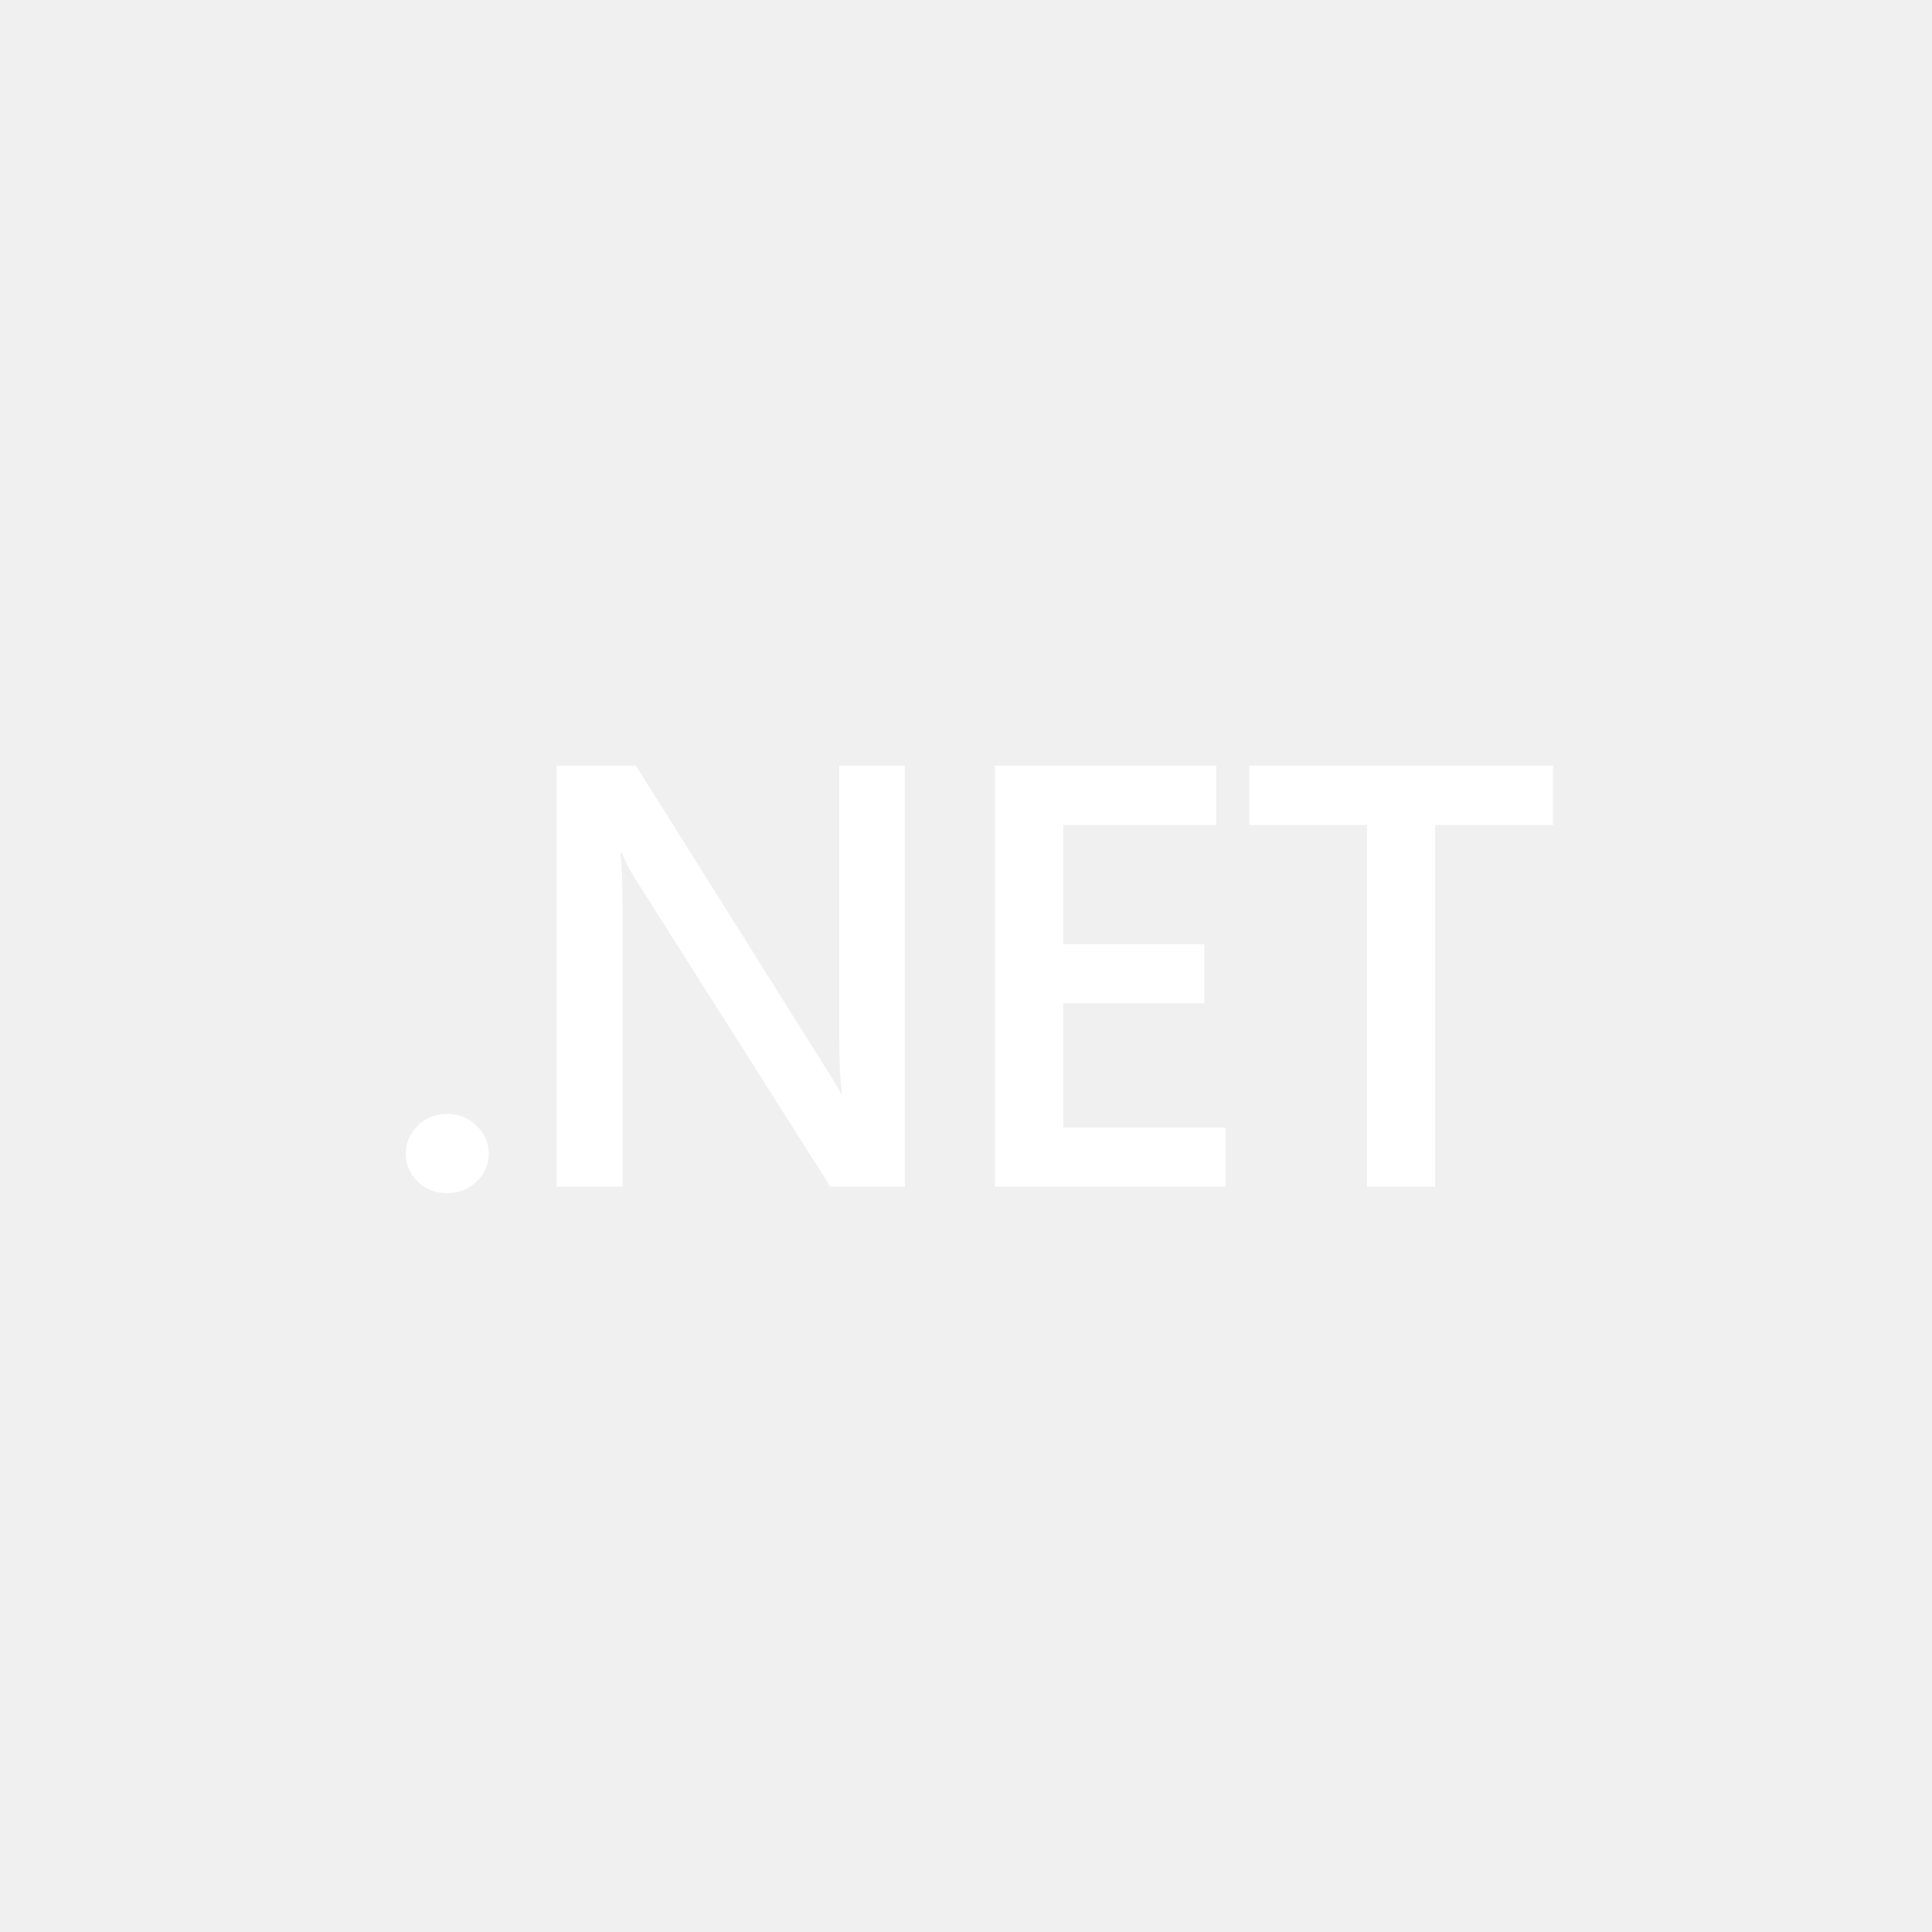
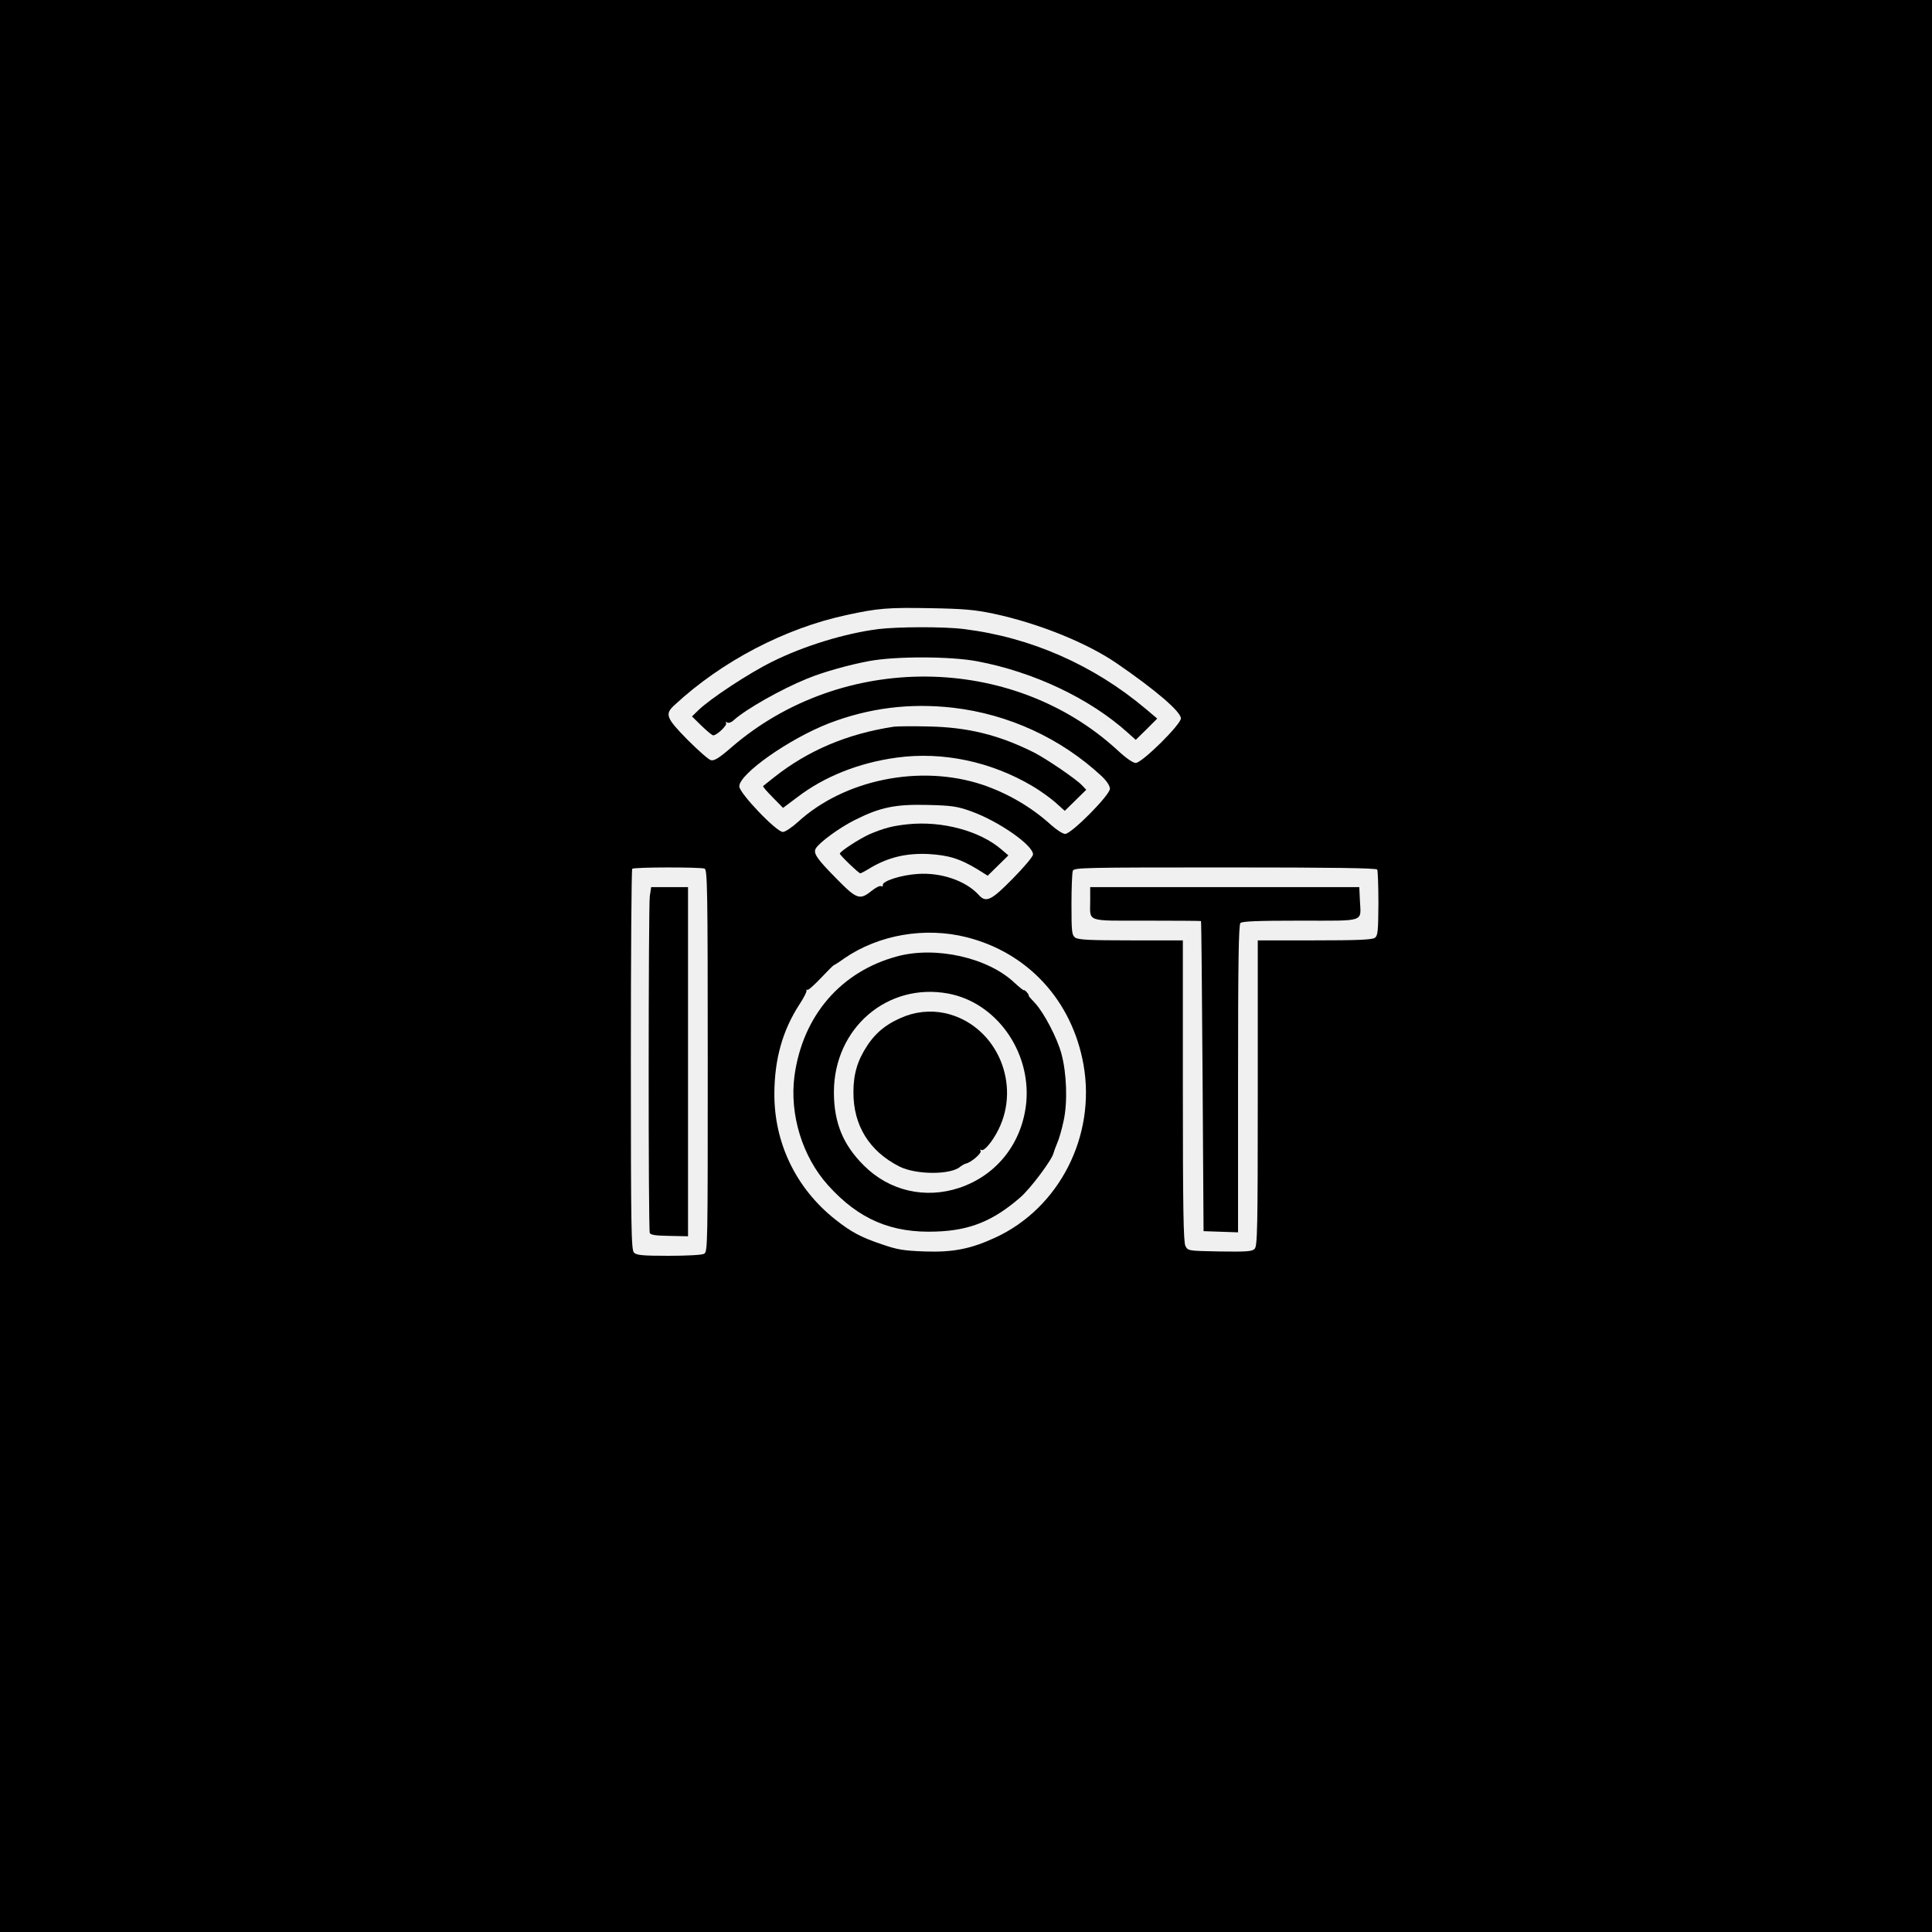
- <svg xmlns="http://www.w3.org/2000/svg" width="456" height="456" viewBox="0 0 456 456" version="1.1" xml:space="preserve" style="fill-rule:evenodd;clip-rule:evenodd;stroke-linejoin:round;stroke-miterlimit:2;">
-   <path d="m 105.5,281.609 c -2.703,0 -5.001,-0.9 -6.893,-2.702 -1.892,-1.848 -2.838,-4.042 -2.838,-6.582 0,-2.587 0.946,-4.804 2.838,-6.652 1.892,-1.848 4.19,-2.772 6.893,-2.772 2.748,0 5.068,0.924 6.96,2.772 1.937,1.848 2.906,4.064 2.906,6.652 0,2.54 -0.968,4.734 -2.906,6.582 -1.892,1.802 -4.212,2.702 -6.96,2.702 z" style="fill:#ffffff;fill-rule:nonzero;stroke-width:0.838" />
-   <path d="M 213.561,280.084 H 195.99 L 149.7,207.054 c -1.171,-1.848 -2.14,-3.765 -2.906,-5.751 h -0.406 c 0.361,2.125 0.541,6.675 0.541,13.65 v 65.132 h -15.543 v -99.36 h 18.719 l 44.737,71.298 c 1.892,2.957 3.109,4.989 3.649,6.098 h 0.27 c -0.45,-2.632 -0.676,-7.09 -0.676,-13.373 v -64.023 h 15.476 z" style="fill:#ffffff;fill-rule:nonzero;stroke-width:0.838" />
-   <path d="m 289.251,280.084 h -54.401 v -99.36 h 52.238 v 13.997 h -36.154 v 28.131 h 33.316 v 13.927 h -33.316 v 29.378 h 38.316 z" style="fill:#ffffff;fill-rule:nonzero;stroke-width:0.838" />
-   <path d="M 366.565,194.721 H 338.722 v 85.363 h -16.084 v -85.363 h -27.775 v -13.997 h 71.701 z" style="fill:#ffffff;fill-rule:nonzero;stroke-width:0.838" />
+ <svg xmlns="http://www.w3.org/2000/svg" version="1.0" width="980pt" height="980pt" viewBox="0 0 980 980" preserveAspectRatio="xMidYMid meet">
+   <g transform="translate(0,980) scale(0.1,-0.1)" fill="#000000" stroke="none">
+     <path d="M0 4900 l0 -4900 4900 0 4900 0 0 4900 0 4900 -4900 0 -4900 0 0 -4900z m5040 1787 c226 -48 474 -148 625 -252 197 -135 325 -245 325 -279 0 -31 -197 -226 -229 -226 -14 0 -49 24 -94 66 -536 491 -1397 497 -1957 13 -63 -55 -87 -69 -104 -65 -12 3 -65 50 -119 104 -110 112 -116 130 -64 177 240 222 559 388 870 455 160 35 212 39 427 35 170 -3 225 -8 320 -28z m-205 -477 c281 -33 545 -154 753 -347 27 -26 42 -49 42 -64 0 -32 -195 -229 -227 -229 -12 0 -44 21 -72 46 -99 90 -221 161 -349 204 -314 104 -699 26 -934 -189 -31 -28 -65 -51 -77 -51 -33 0 -221 197 -221 231 0 64 254 242 455 320 203 78 410 104 630 79z m90 -525 c140 -50 315 -172 315 -219 0 -11 -46 -65 -102 -122 -109 -111 -136 -125 -173 -84 -65 72 -190 115 -309 107 -85 -5 -183 -37 -178 -57 1 -6 -2 -9 -8 -5 -6 4 -28 -7 -49 -24 -60 -48 -75 -43 -178 62 -99 100 -119 129 -105 153 17 30 119 105 197 144 129 65 205 81 370 77 123 -3 150 -7 220 -32z m-1351 -291 c14 -6 16 -101 16 -975 0 -947 0 -969 -19 -979 -11 -6 -88 -10 -180 -10 -132 0 -162 3 -175 16 -14 14 -16 116 -16 978 0 529 3 966 7 969 8 9 346 9 367 1z m3412 -5 c3 -6 6 -84 6 -172 -1 -141 -3 -163 -18 -174 -14 -10 -89 -13 -306 -13 l-288 0 0 -774 c0 -696 -2 -776 -16 -791 -13 -13 -40 -15 -177 -13 -161 3 -161 3 -174 28 -10 19 -13 193 -13 788 l0 762 -263 0 c-212 0 -267 3 -283 14 -17 13 -19 27 -19 168 0 84 3 161 7 171 7 16 53 17 772 17 545 0 767 -3 772 -11z m-2083 -343 c312 -79 535 -322 593 -646 64 -361 -122 -727 -446 -877 -125 -58 -215 -76 -360 -71 -107 4 -138 9 -216 36 -107 36 -156 62 -238 127 -198 157 -310 388 -308 640 1 174 42 319 127 450 22 33 38 65 36 70 -1 6 0 7 4 4 3 -4 34 23 69 60 34 36 64 66 67 66 2 0 26 15 52 34 175 120 409 160 620 107z" />
+     <path d="M4455 6609 c-170 -22 -377 -85 -539 -166 -116 -57 -312 -186 -373 -245 l-33 -32 49 -48 c27 -26 53 -48 59 -48 18 0 72 51 65 62 -4 7 -1 8 6 3 7 -4 22 1 34 13 63 56 239 156 372 210 80 33 212 70 315 89 136 25 411 24 545 -1 288 -54 573 -189 766 -363 l40 -36 55 54 54 54 -58 49 c-265 223 -583 363 -922 405 -99 13 -335 12 -435 0z" />
+     <path d="M4535 6114 c-238 -36 -437 -121 -610 -258 -27 -22 -52 -41 -54 -43 -3 -2 19 -28 48 -57 l53 -54 72 54 c137 105 313 175 504 201 234 32 479 -20 690 -145 37 -22 89 -59 115 -82 l48 -43 55 54 54 53 -22 23 c-29 31 -180 134 -243 166 -178 89 -334 128 -535 132 -80 2 -158 1 -175 -1z" />
+     <path d="M4605 5619 c-76 -8 -120 -19 -193 -50 -50 -22 -152 -88 -152 -99 0 -8 96 -100 104 -100 3 0 28 13 55 30 90 52 179 73 290 68 104 -6 161 -24 250 -78 l51 -32 53 52 52 51 -35 30 c-109 94 -300 146 -475 128z" />
+     <path d="M3296 5253 c-7 -57 -8 -1686 0 -1707 4 -10 28 -14 100 -15 l94 -2 0 886 0 885 -94 0 -93 0 -7 -47z" />
+     <path d="M5530 5231 c0 -110 -27 -101 286 -101 151 0 275 -1 276 -2 2 -2 5 -356 8 -788 l5 -785 88 -3 87 -3 0 779 c0 592 3 781 12 790 9 9 90 12 304 12 336 0 307 -10 302 104 l-3 66 -682 0 -683 0 0 -69z" />
+     <path d="M4551 4949 c-286 -77 -479 -301 -521 -606 -26 -196 40 -411 171 -556 156 -173 322 -243 549 -234 170 6 288 54 424 172 52 44 163 193 170 226 2 8 10 30 18 49 9 19 24 71 33 114 21 93 16 242 -11 341 -21 79 -89 209 -134 257 -20 21 -35 38 -32 38 2 0 -1 7 -8 15 -7 9 -14 14 -16 12 -2 -2 -23 15 -47 37 -134 128 -399 188 -596 135z m260 -189 c242 -46 417 -291 395 -549 -19 -206 -147 -371 -339 -436 -174 -58 -356 -16 -485 113 -106 105 -152 218 -152 372 0 325 272 558 581 500z" />
+     <path d="M4595 4647 c-88 -33 -148 -79 -194 -148 -51 -76 -72 -146 -72 -238 -1 -170 81 -301 233 -378 85 -43 264 -43 310 0 8 6 20 13 28 15 27 6 81 53 74 64 -4 6 -2 8 4 5 13 -9 56 42 86 102 115 229 -4 514 -244 585 -74 22 -153 19 -225 -7z" />
+   </g>
</svg>
